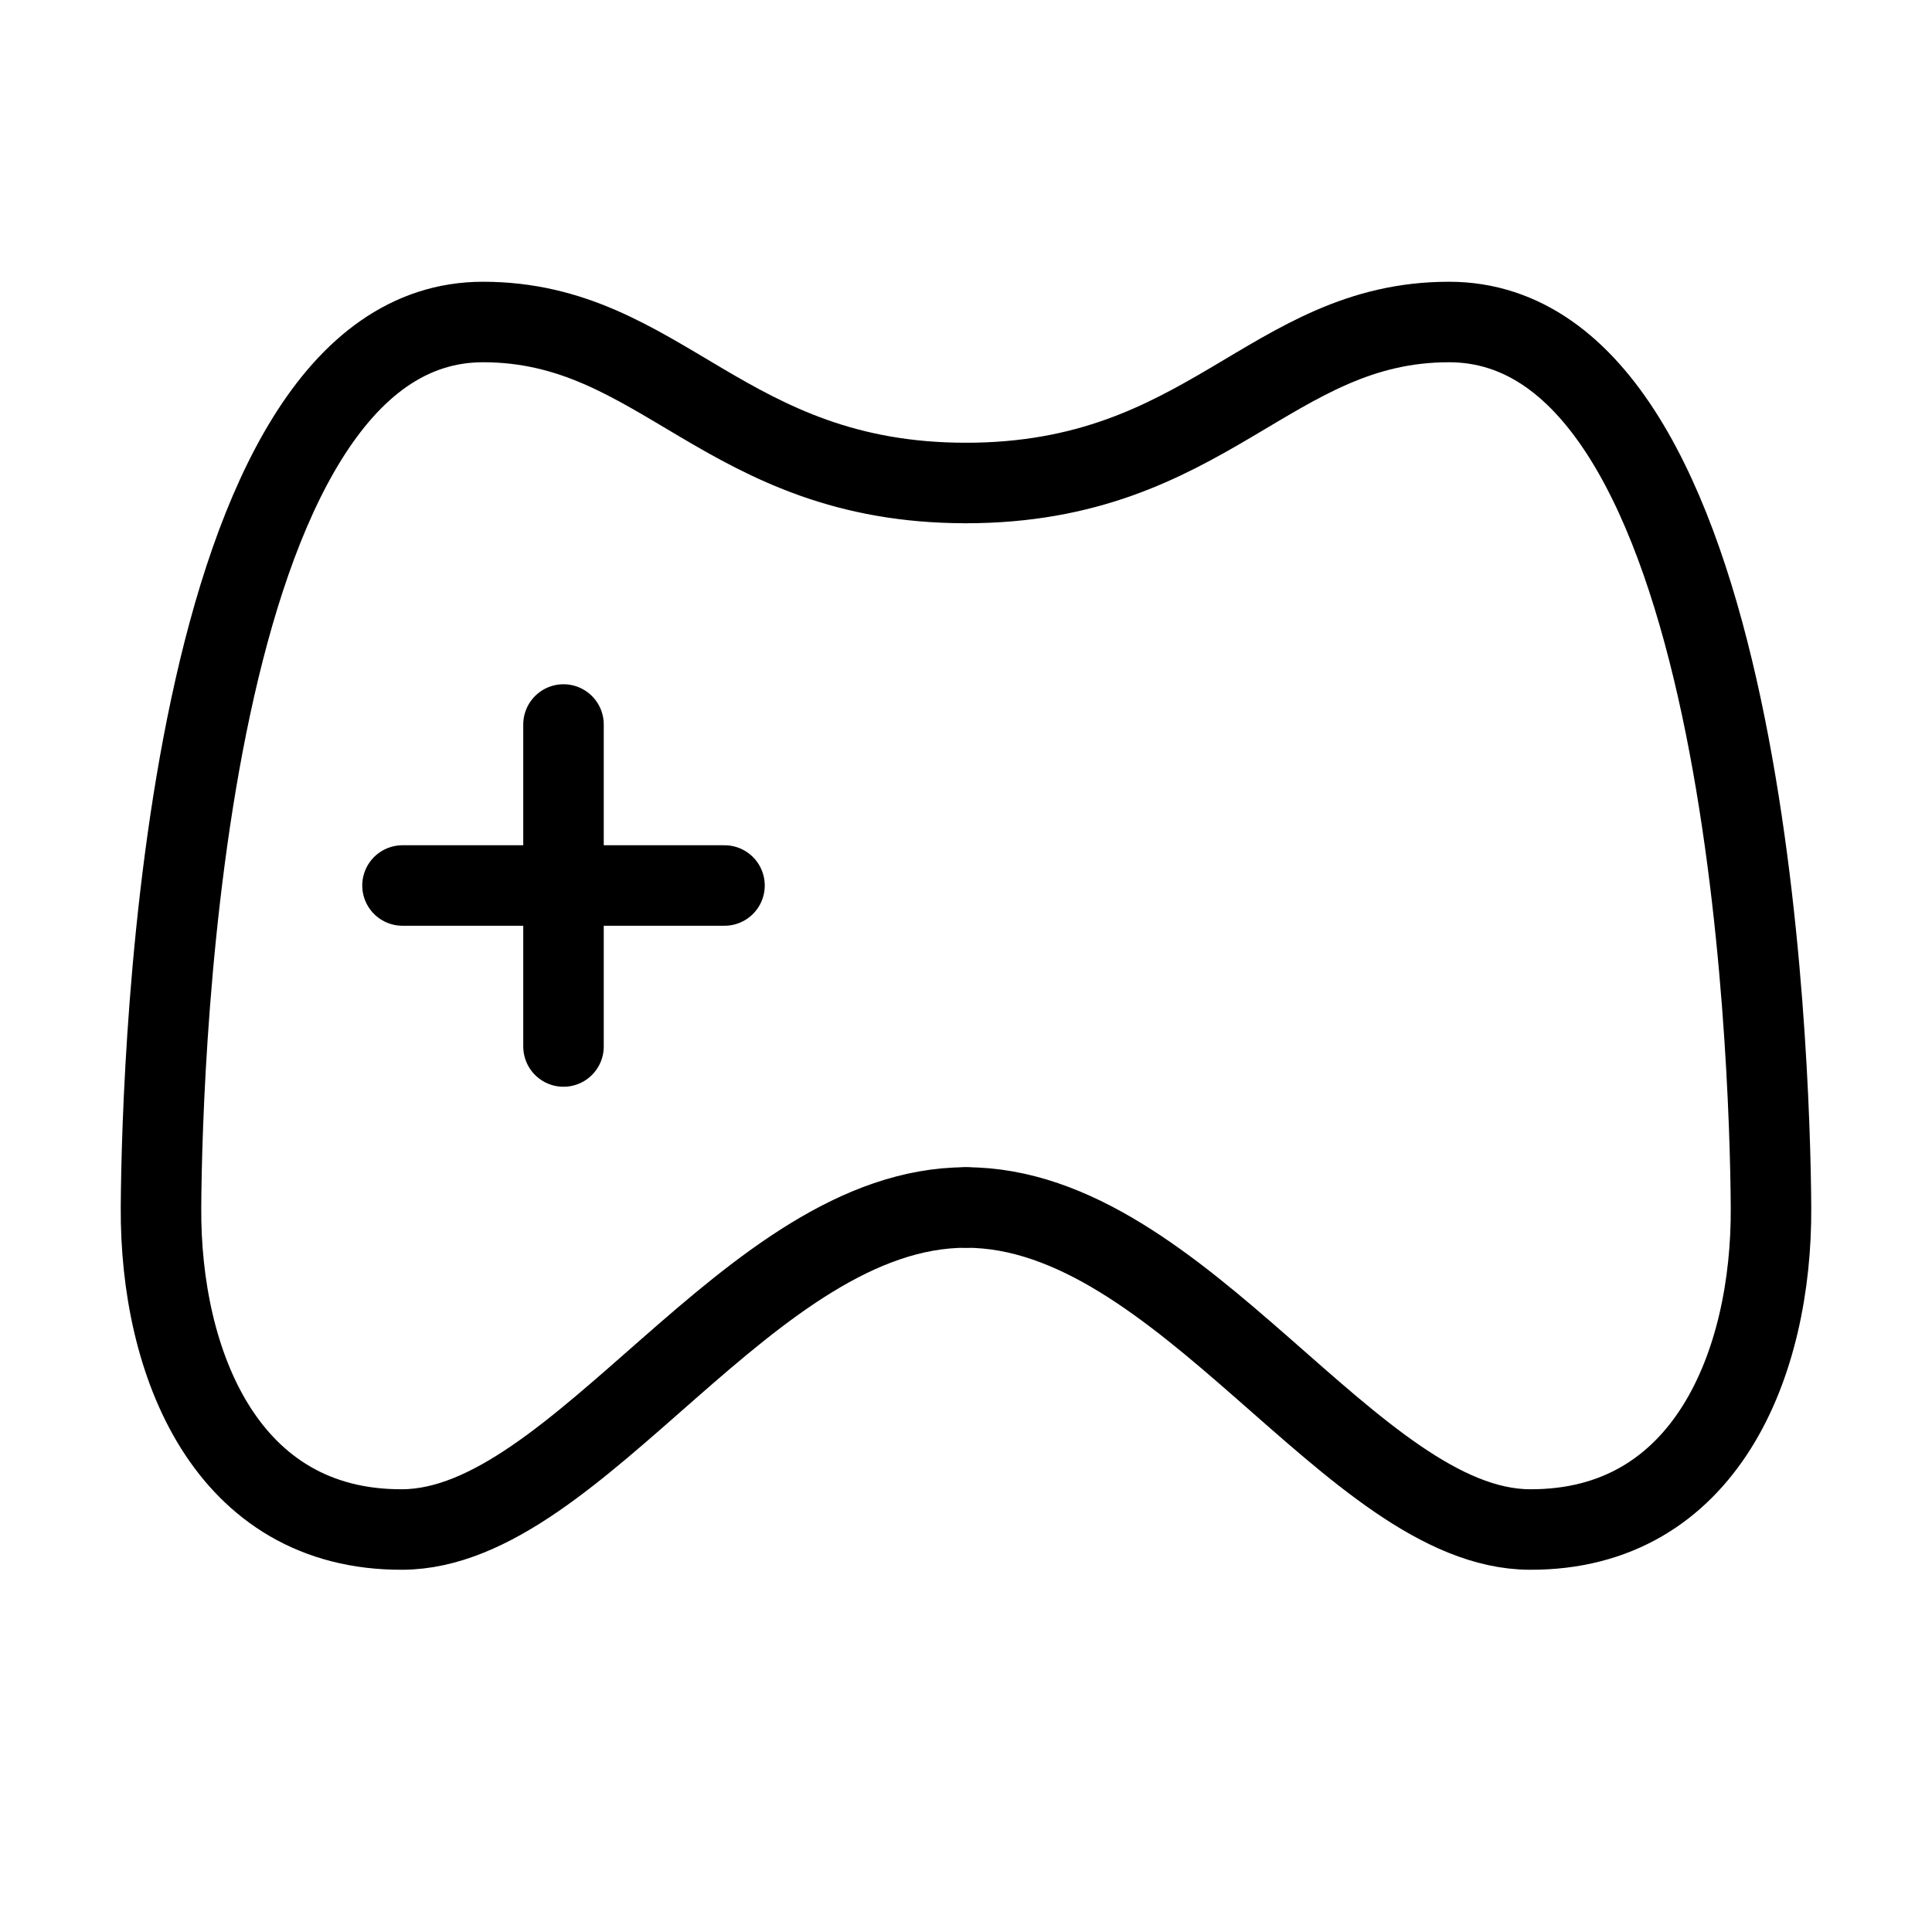
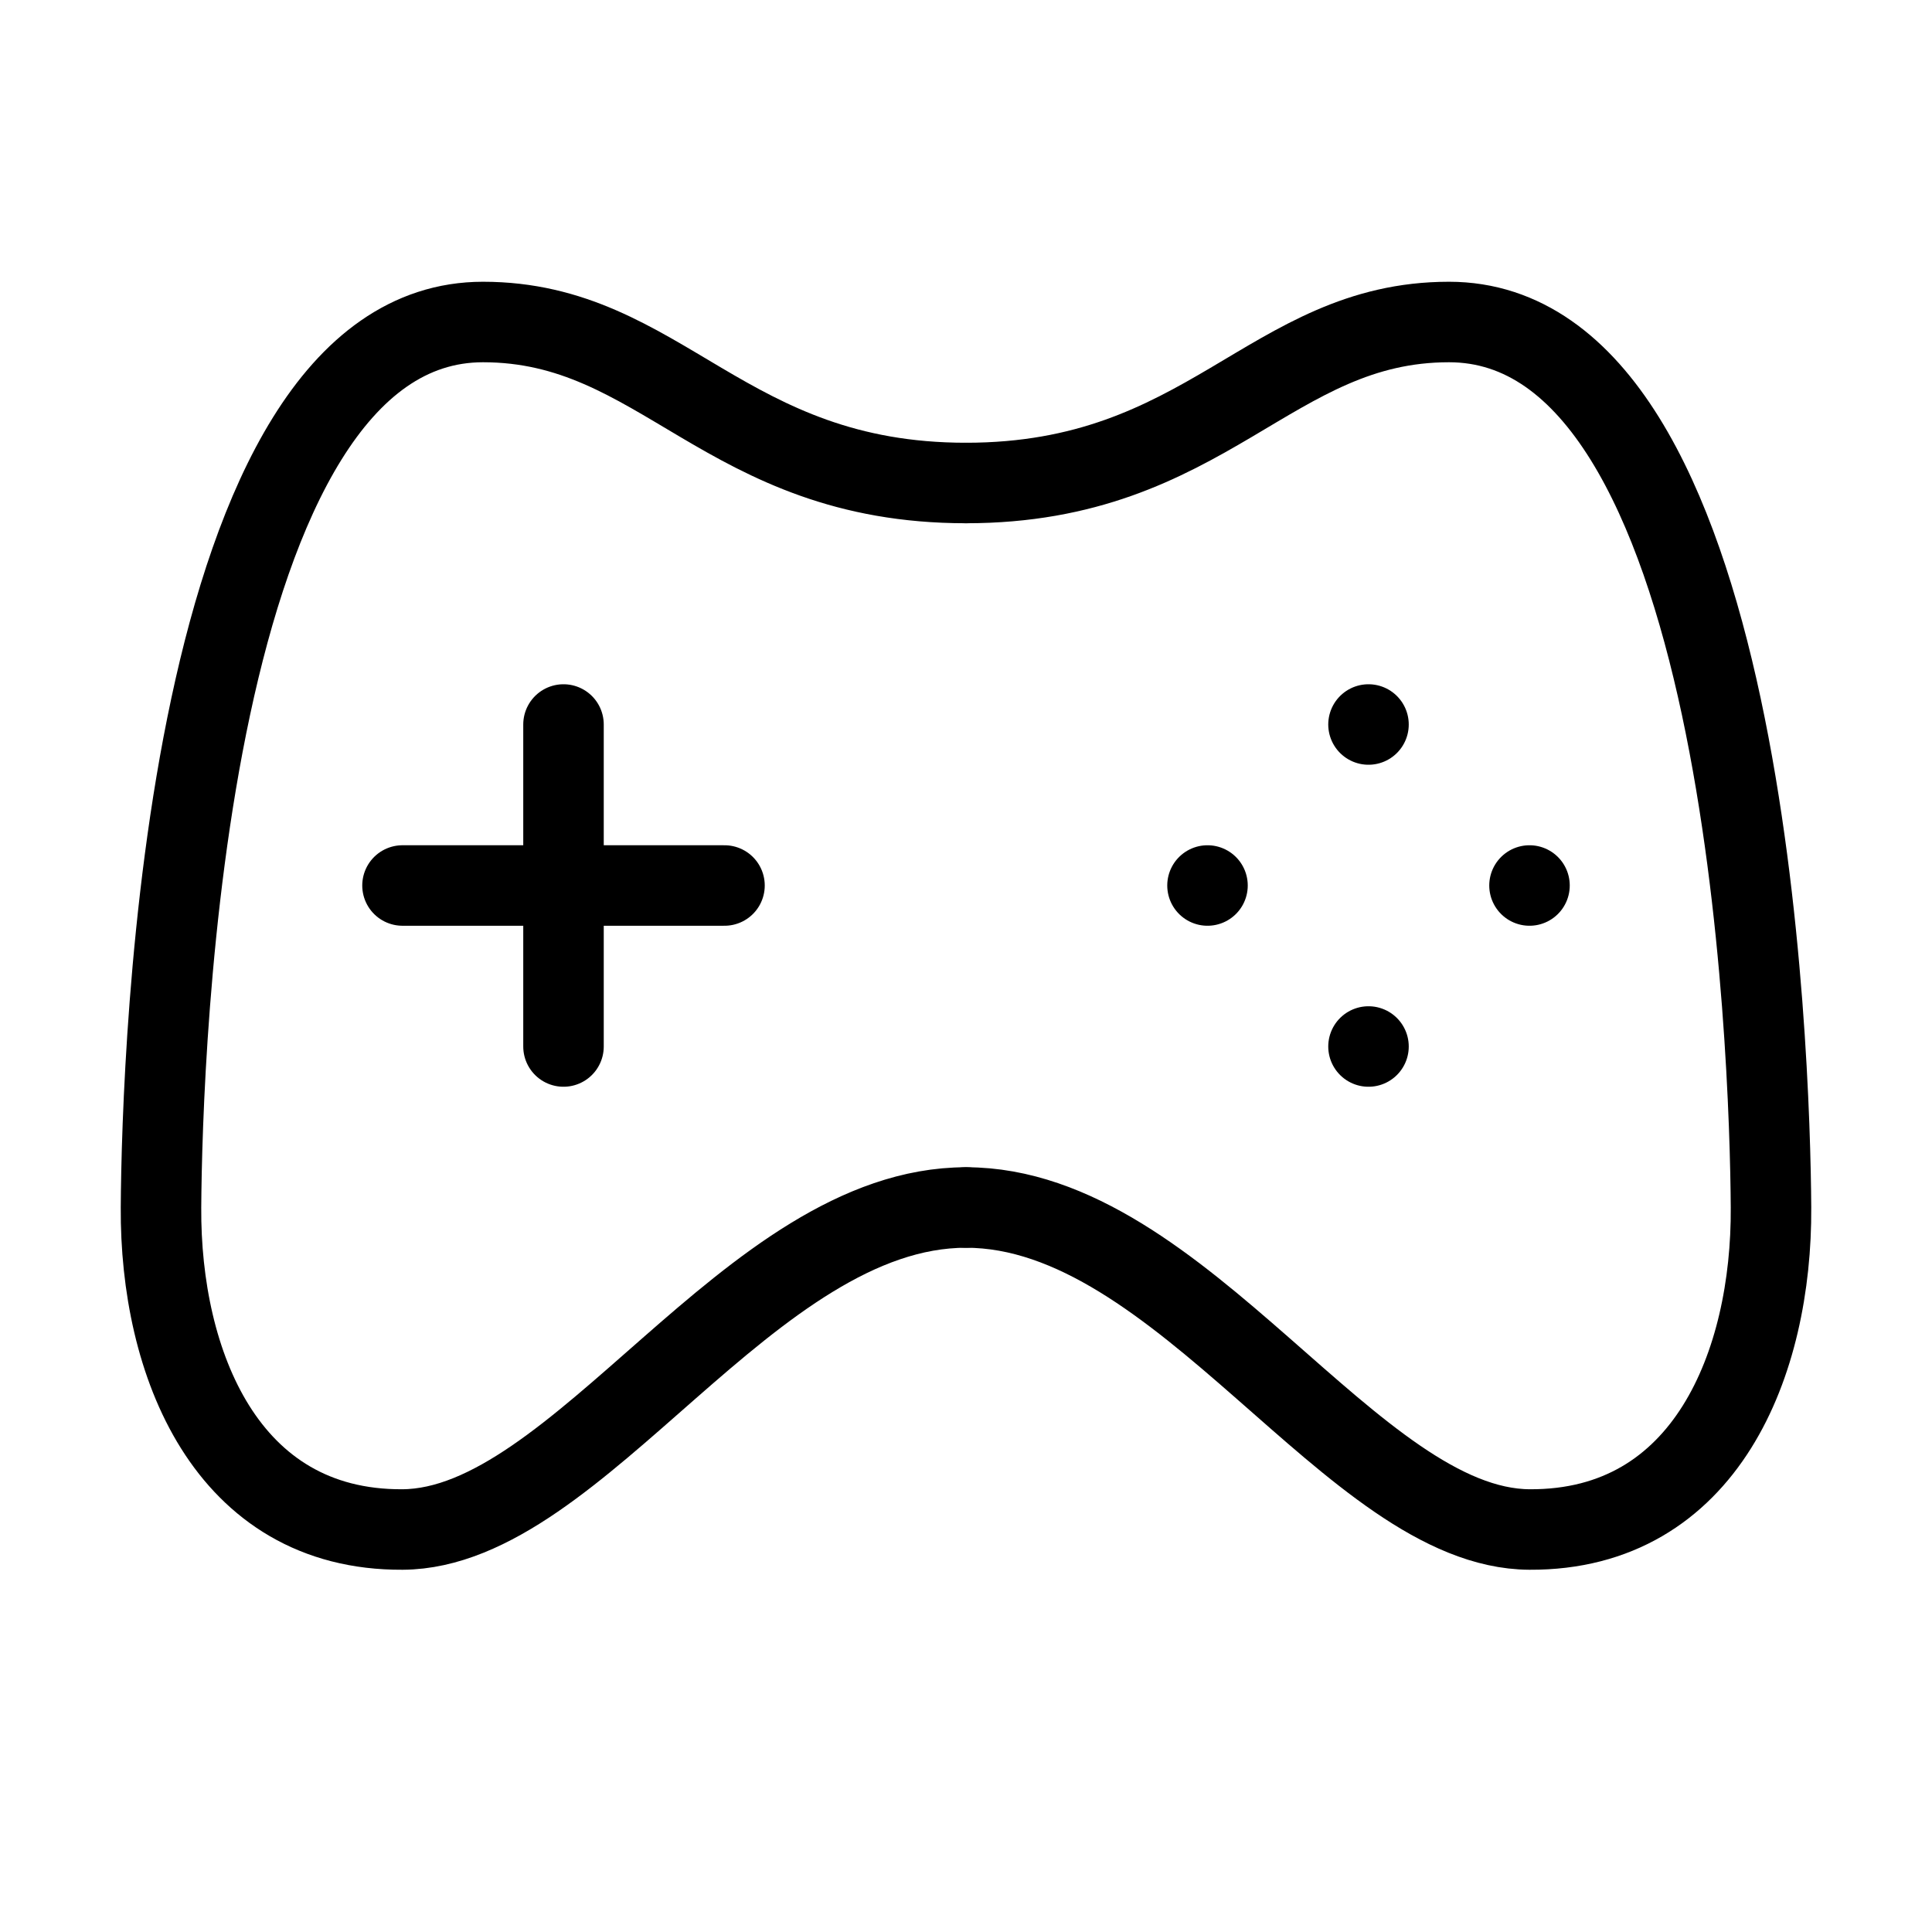
<svg xmlns="http://www.w3.org/2000/svg" viewBox="0 0 24 24">
  <path d="M12 6C9 6 8.223 4 6 4C2.301 4 2.012 13.074 2 15C1.988 16.926 2.805 19.012 5 19C7.195 18.988 9.309 15 12 15" fill="none" stroke="currentColor" stroke-linecap="round" stroke-linejoin="round" />
  <path d="M12 6C15 6 15.777 4 18 4C21.699 4 21.988 13.074 22 15C22.012 16.926 21.195 19.012 19 19C16.805 18.988 14.691 15 12 15" fill="none" stroke="currentColor" stroke-linecap="round" stroke-linejoin="round" />
  <path d="M5 11L9 11" fill="none" stroke="currentColor" stroke-linecap="round" stroke-linejoin="round" />
  <path d="M7 9L7 13" fill="none" stroke="currentColor" stroke-linecap="round" stroke-linejoin="round" />
+   <path d="M17 9L17 9" fill="none" stroke="currentColor" stroke-linecap="round" stroke-linejoin="round" />
+   <path d="M17 13L17 13" fill="none" stroke="currentColor" stroke-linecap="round" stroke-linejoin="round" />
+   <path d="M19 11L19 11" fill="none" stroke="currentColor" stroke-linecap="round" stroke-linejoin="round" />
+   <path d="M15 11L15 11" fill="none" stroke="currentColor" stroke-linecap="round" stroke-linejoin="round" />
</svg>
